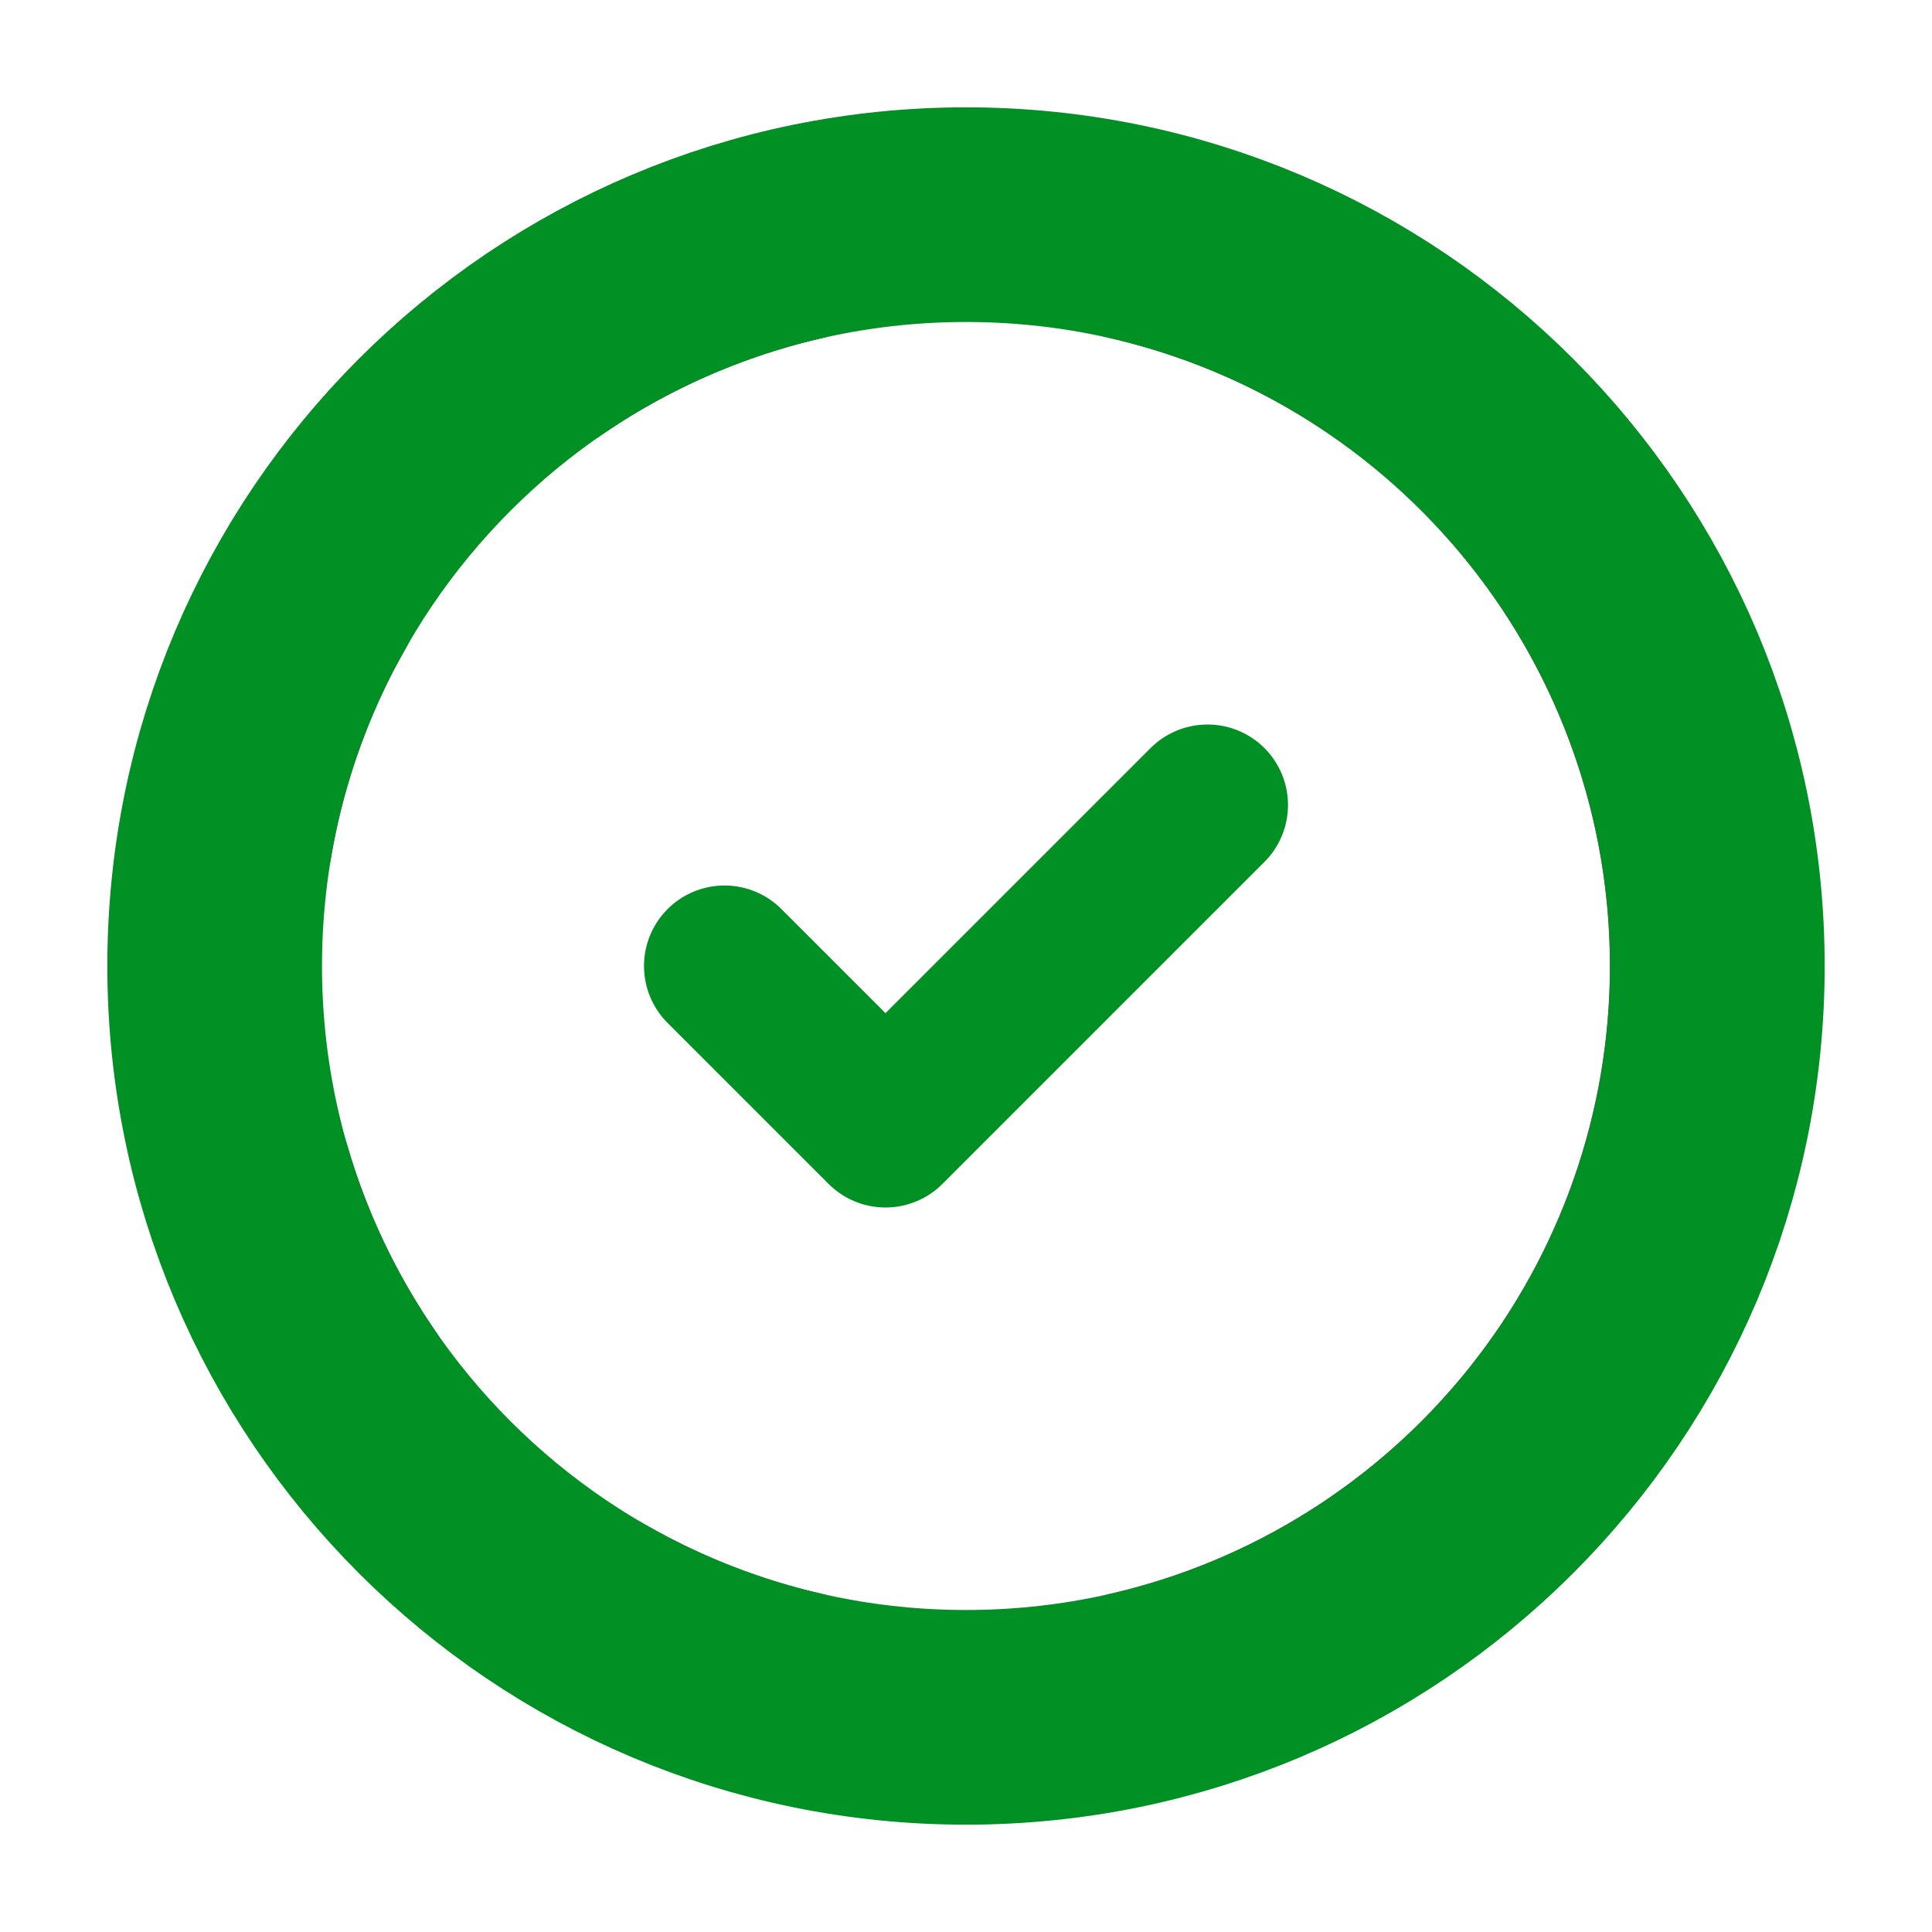
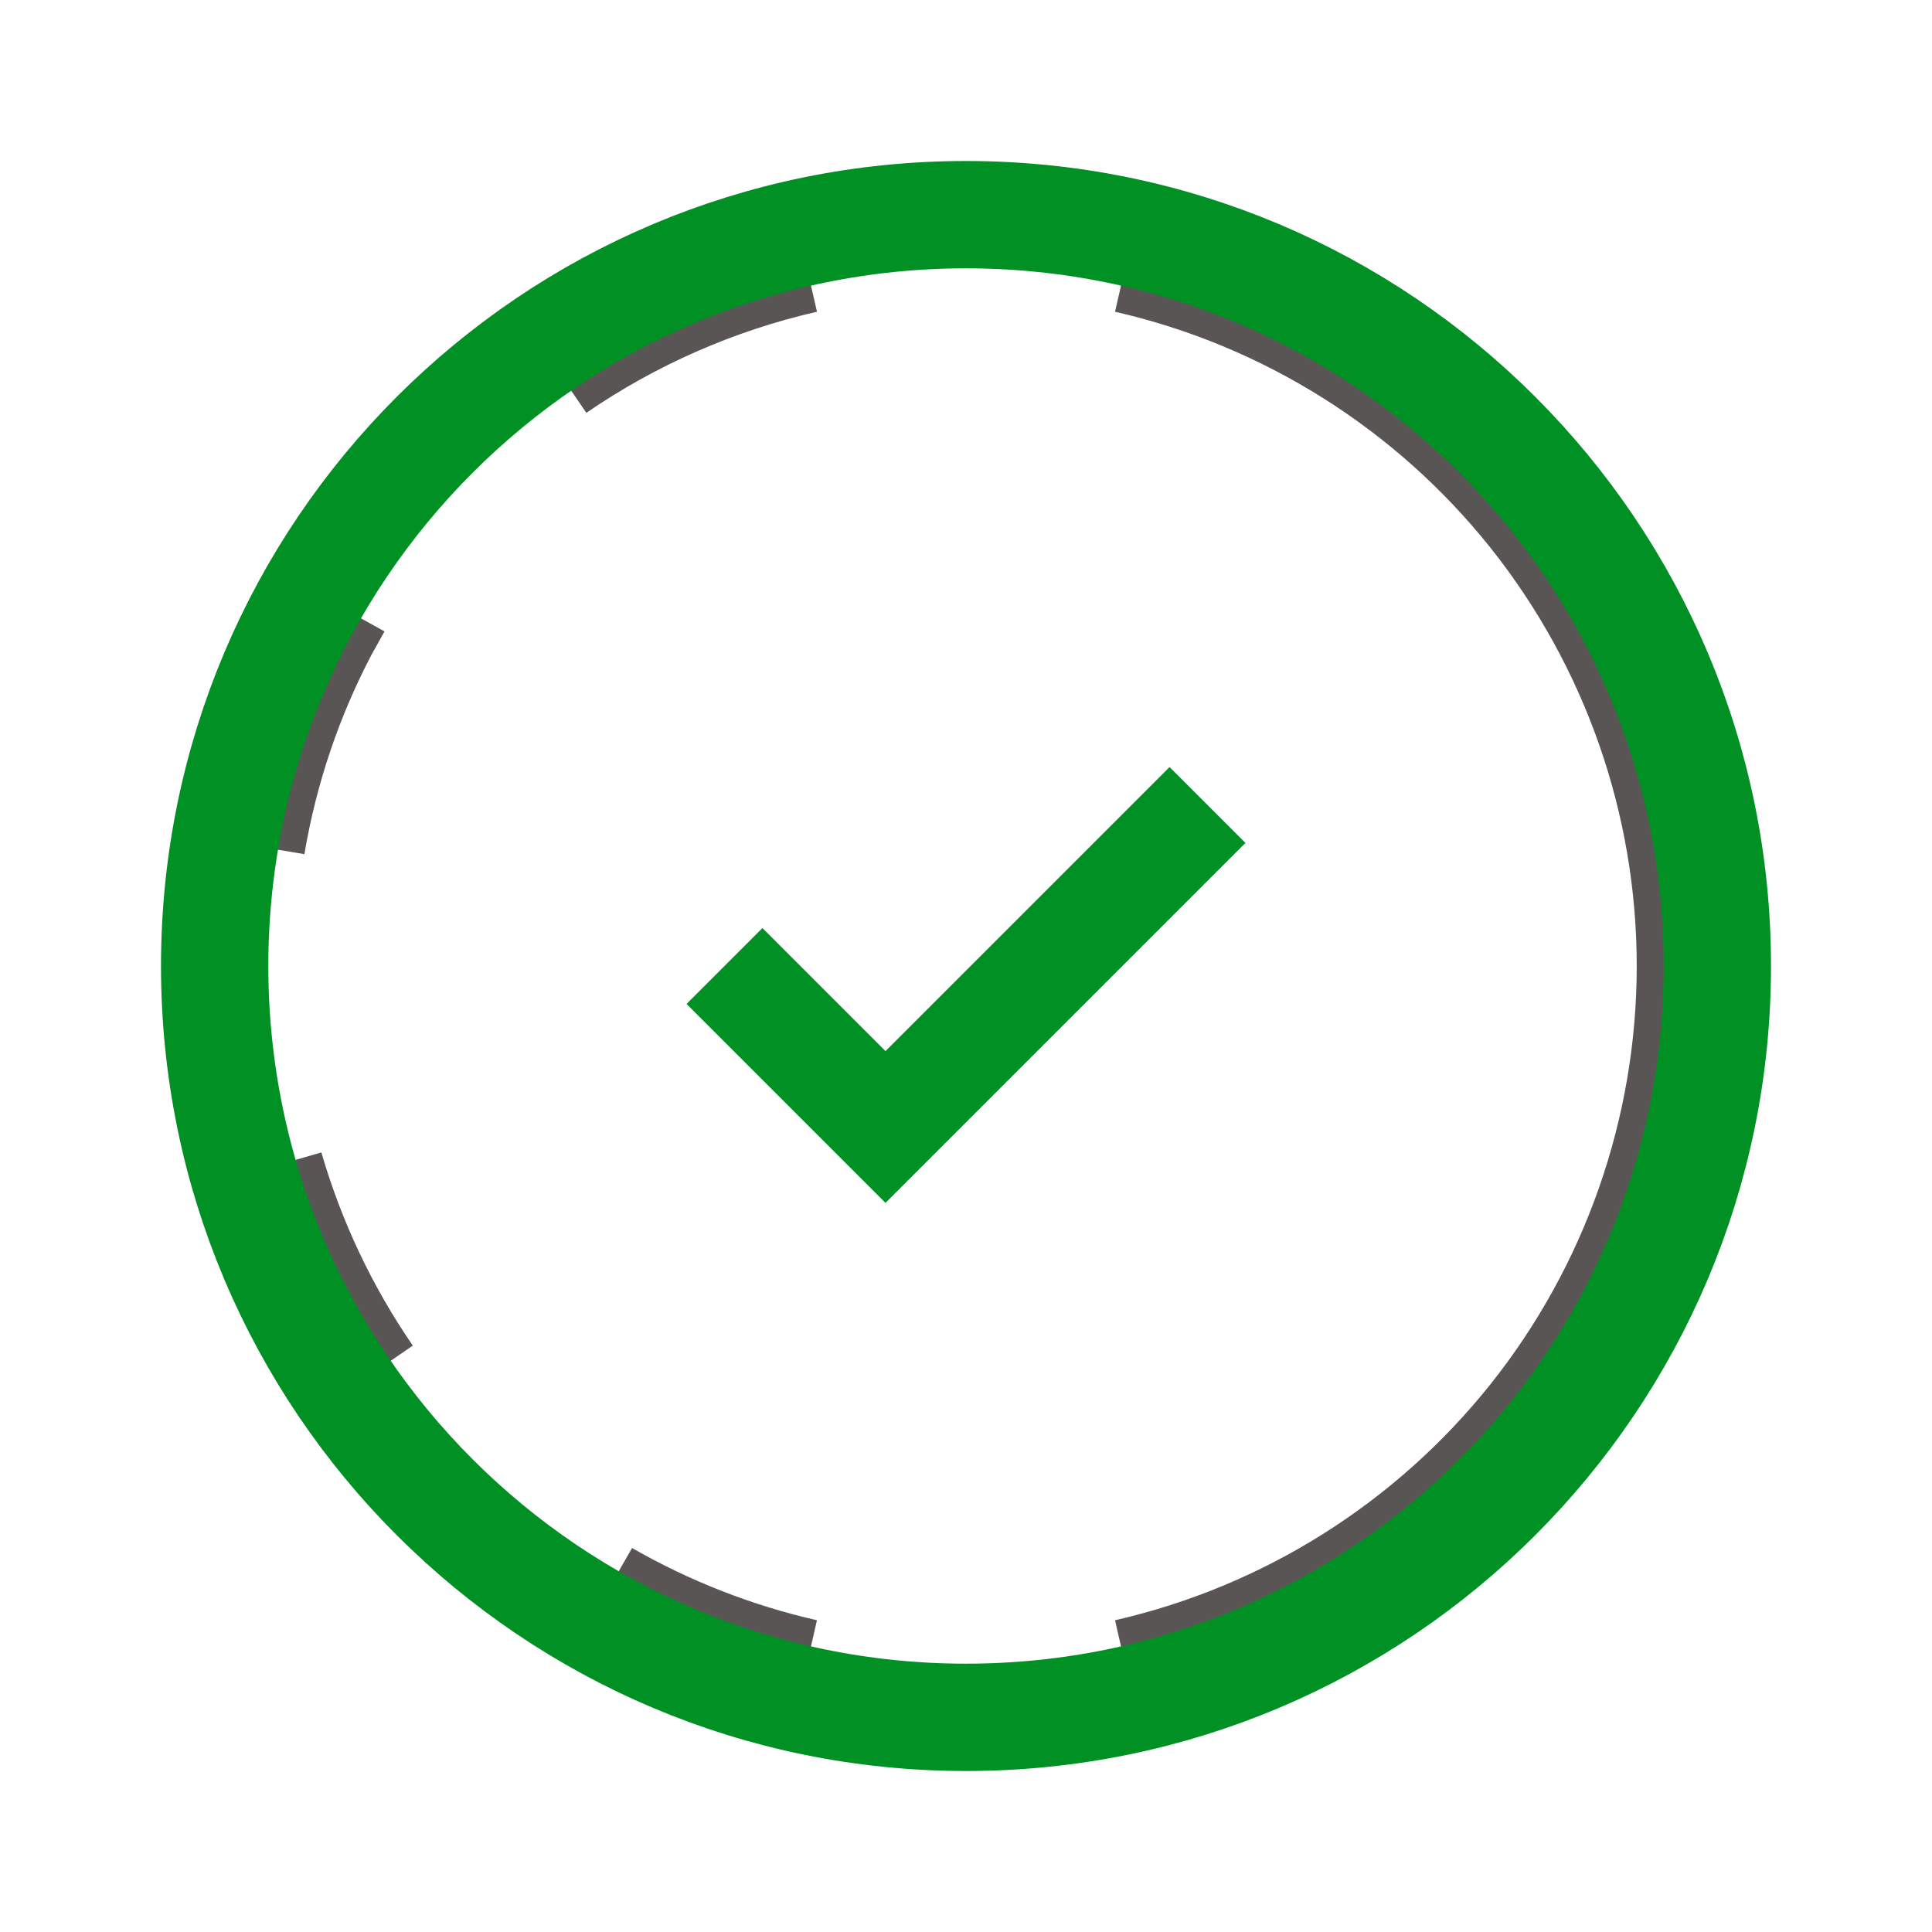
<svg xmlns="http://www.w3.org/2000/svg" width="18" height="18" viewBox="0 0 18 18" fill="none">
  <g id="tabler:progress-check">
    <g id="Group">
-       <path id="Vector" d="M7.5 15.583C6.847 15.434 6.22 15.189 5.64 14.856M10.5 2.417C11.991 2.758 13.322 3.595 14.276 4.79C15.229 5.986 15.749 7.47 15.749 9C15.749 10.53 15.229 12.014 14.276 13.21C13.322 14.405 11.991 15.242 10.5 15.583M3.434 12.82C3.025 12.225 2.715 11.569 2.514 10.876M2.343 7.875C2.463 7.162 2.694 6.487 3.018 5.869L3.145 5.64M5.18 3.434C5.882 2.952 6.669 2.607 7.5 2.417" stroke="#5A5555" stroke-width="1.5" stroke-linecap="round" stroke-linejoin="round" />
-       <path id="Vector_2" d="M6.75 9L8.25 10.5L11.25 7.5" stroke="#009024" stroke-width="1.5" stroke-linecap="round" stroke-linejoin="round" />
+       <path id="Vector" d="M7.5 15.583C6.847 15.434 6.22 15.189 5.64 14.856M10.5 2.417C11.991 2.758 13.322 3.595 14.276 4.79C15.229 5.986 15.749 7.47 15.749 9C15.749 10.53 15.229 12.014 14.276 13.21C13.322 14.405 11.991 15.242 10.5 15.583M3.434 12.82C3.025 12.225 2.715 11.569 2.514 10.876M2.343 7.875C2.463 7.162 2.694 6.487 3.018 5.869L3.145 5.64M5.18 3.434C5.882 2.952 6.669 2.607 7.5 2.417" stroke="#5A5555" strokeWidth="1.5" strokeLinecap="round" strokeLinejoin="round" />
+       <path id="Vector_2" d="M6.75 9L8.25 10.5L11.25 7.5" stroke="#009024" strokeWidth="1.5" strokeLinecap="round" strokeLinejoin="round" />
    </g>
-     <circle id="Ellipse 4" cx="9" cy="9" r="7" stroke="#009024" stroke-width="2" />
+     <circle id="Ellipse 4" cx="9" cy="9" r="7" stroke="#009024" strokeWidth="2" />
  </g>
</svg>
